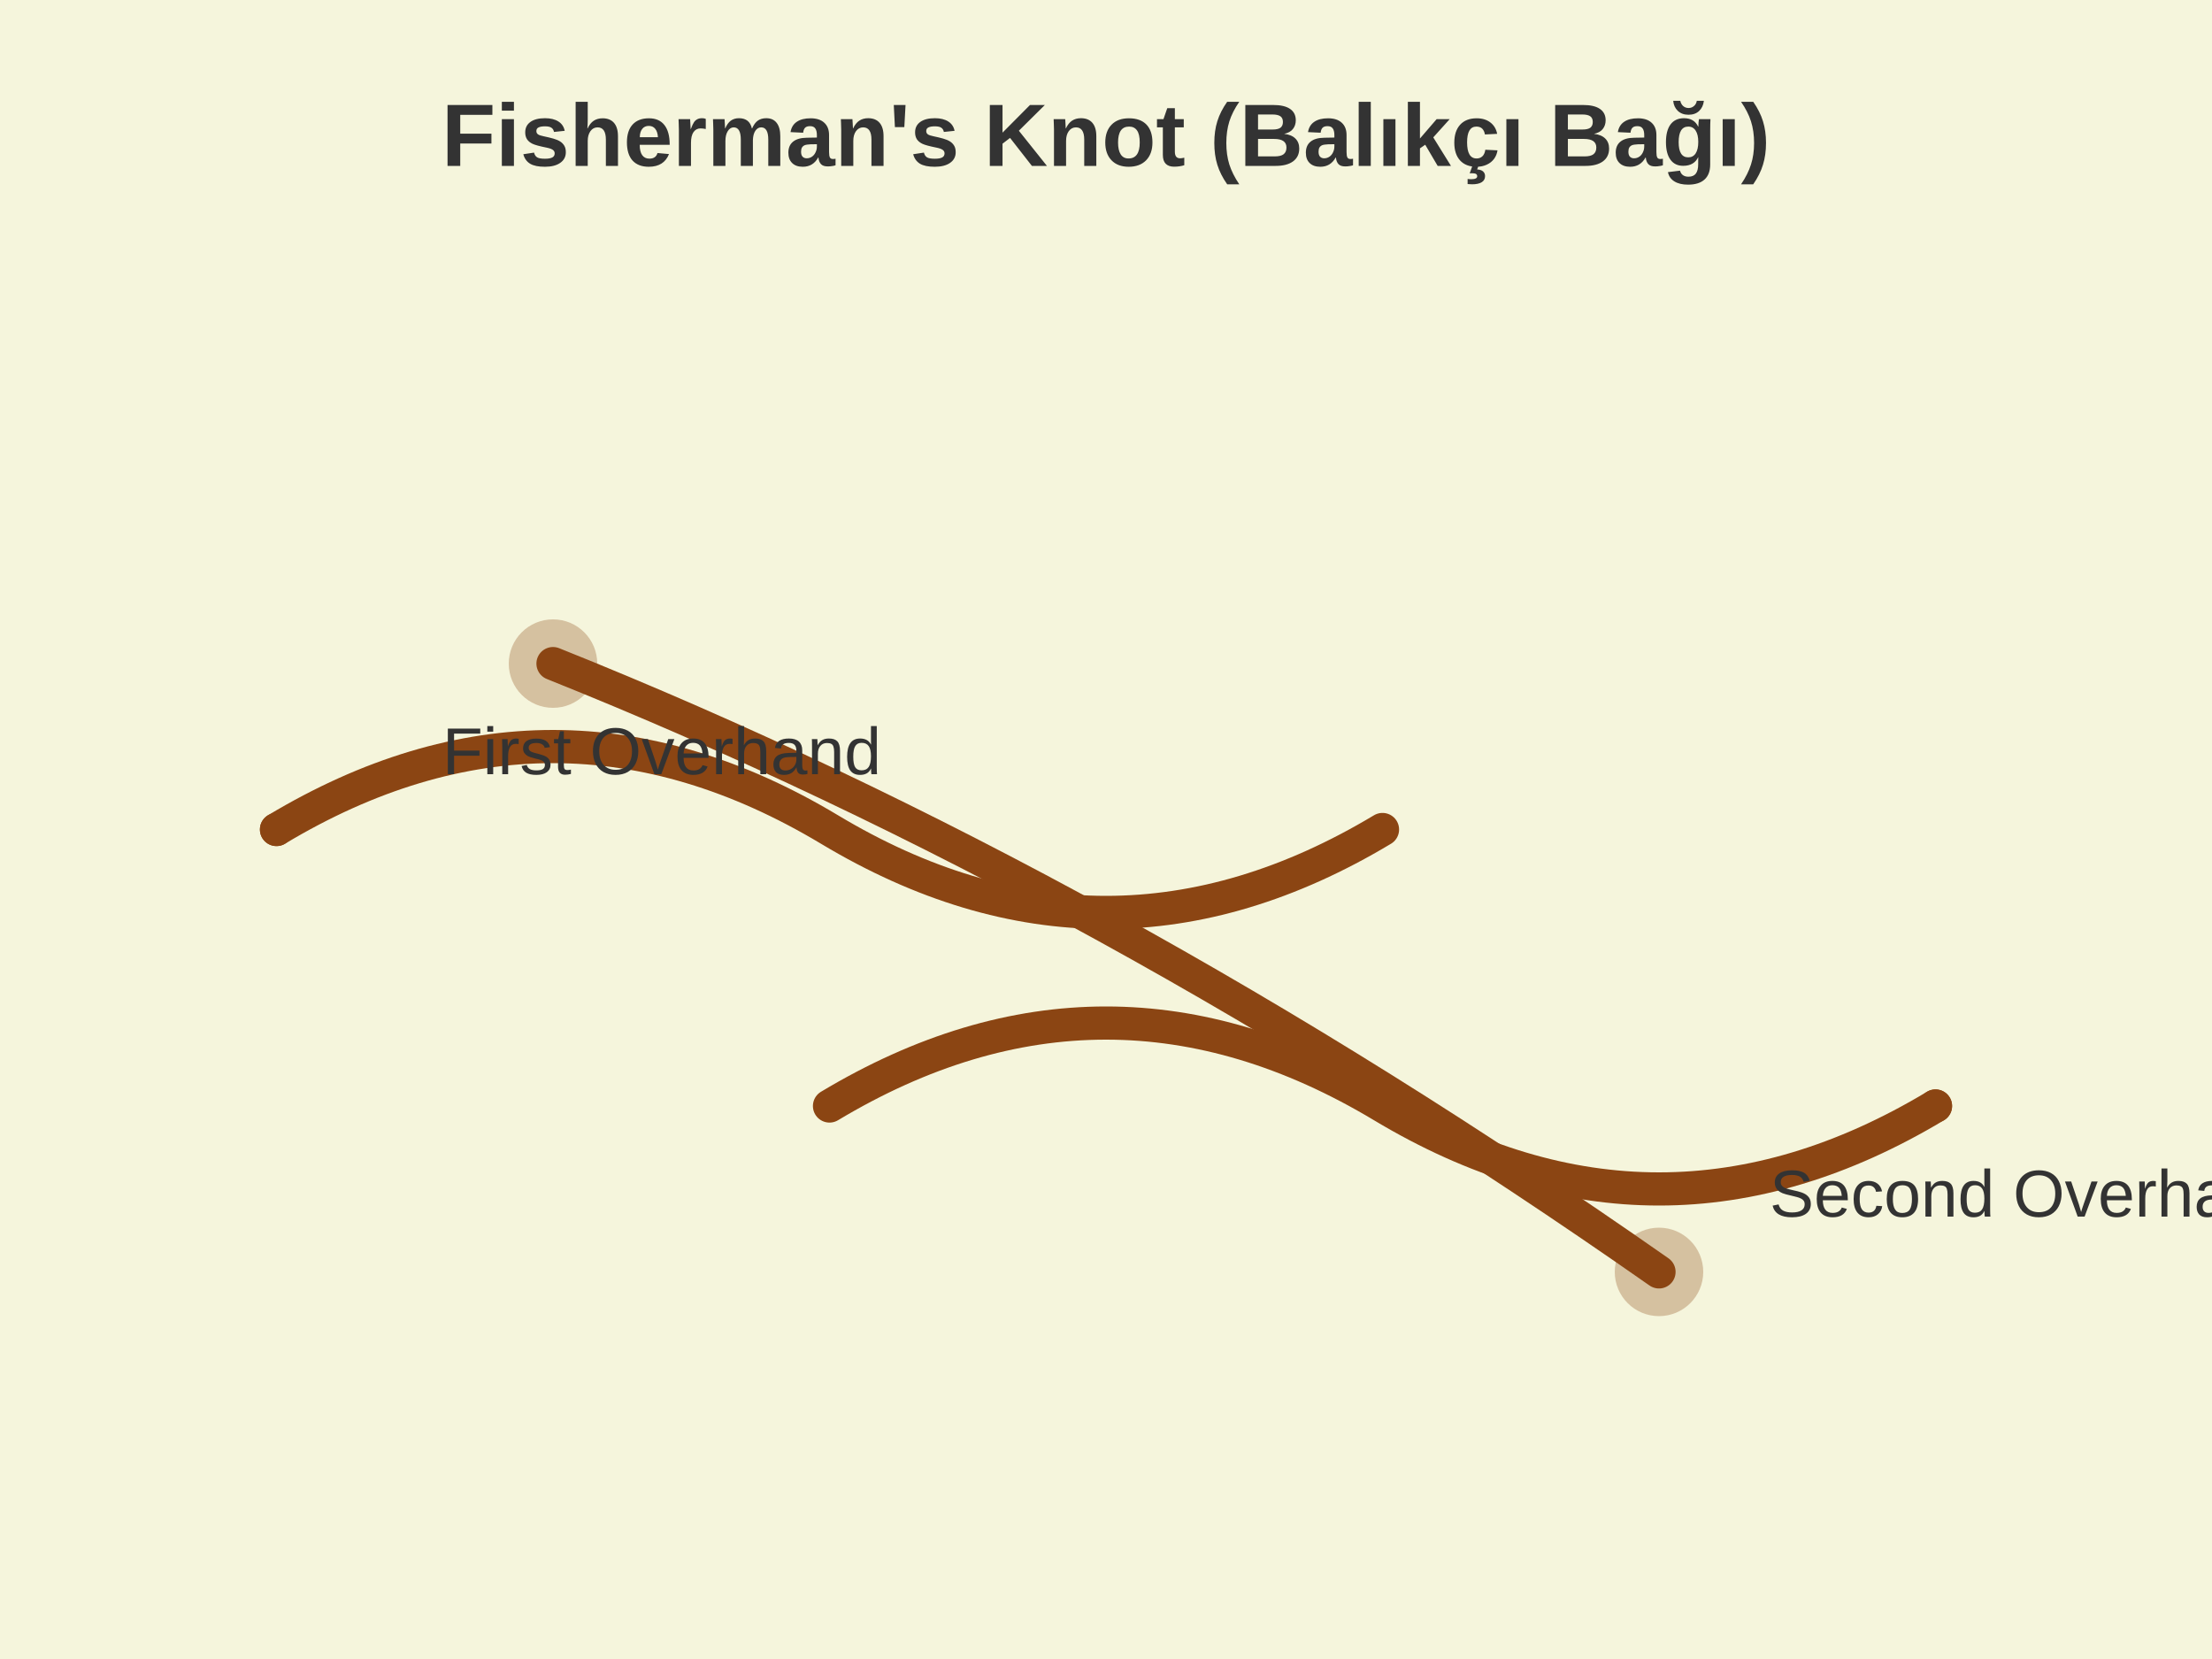
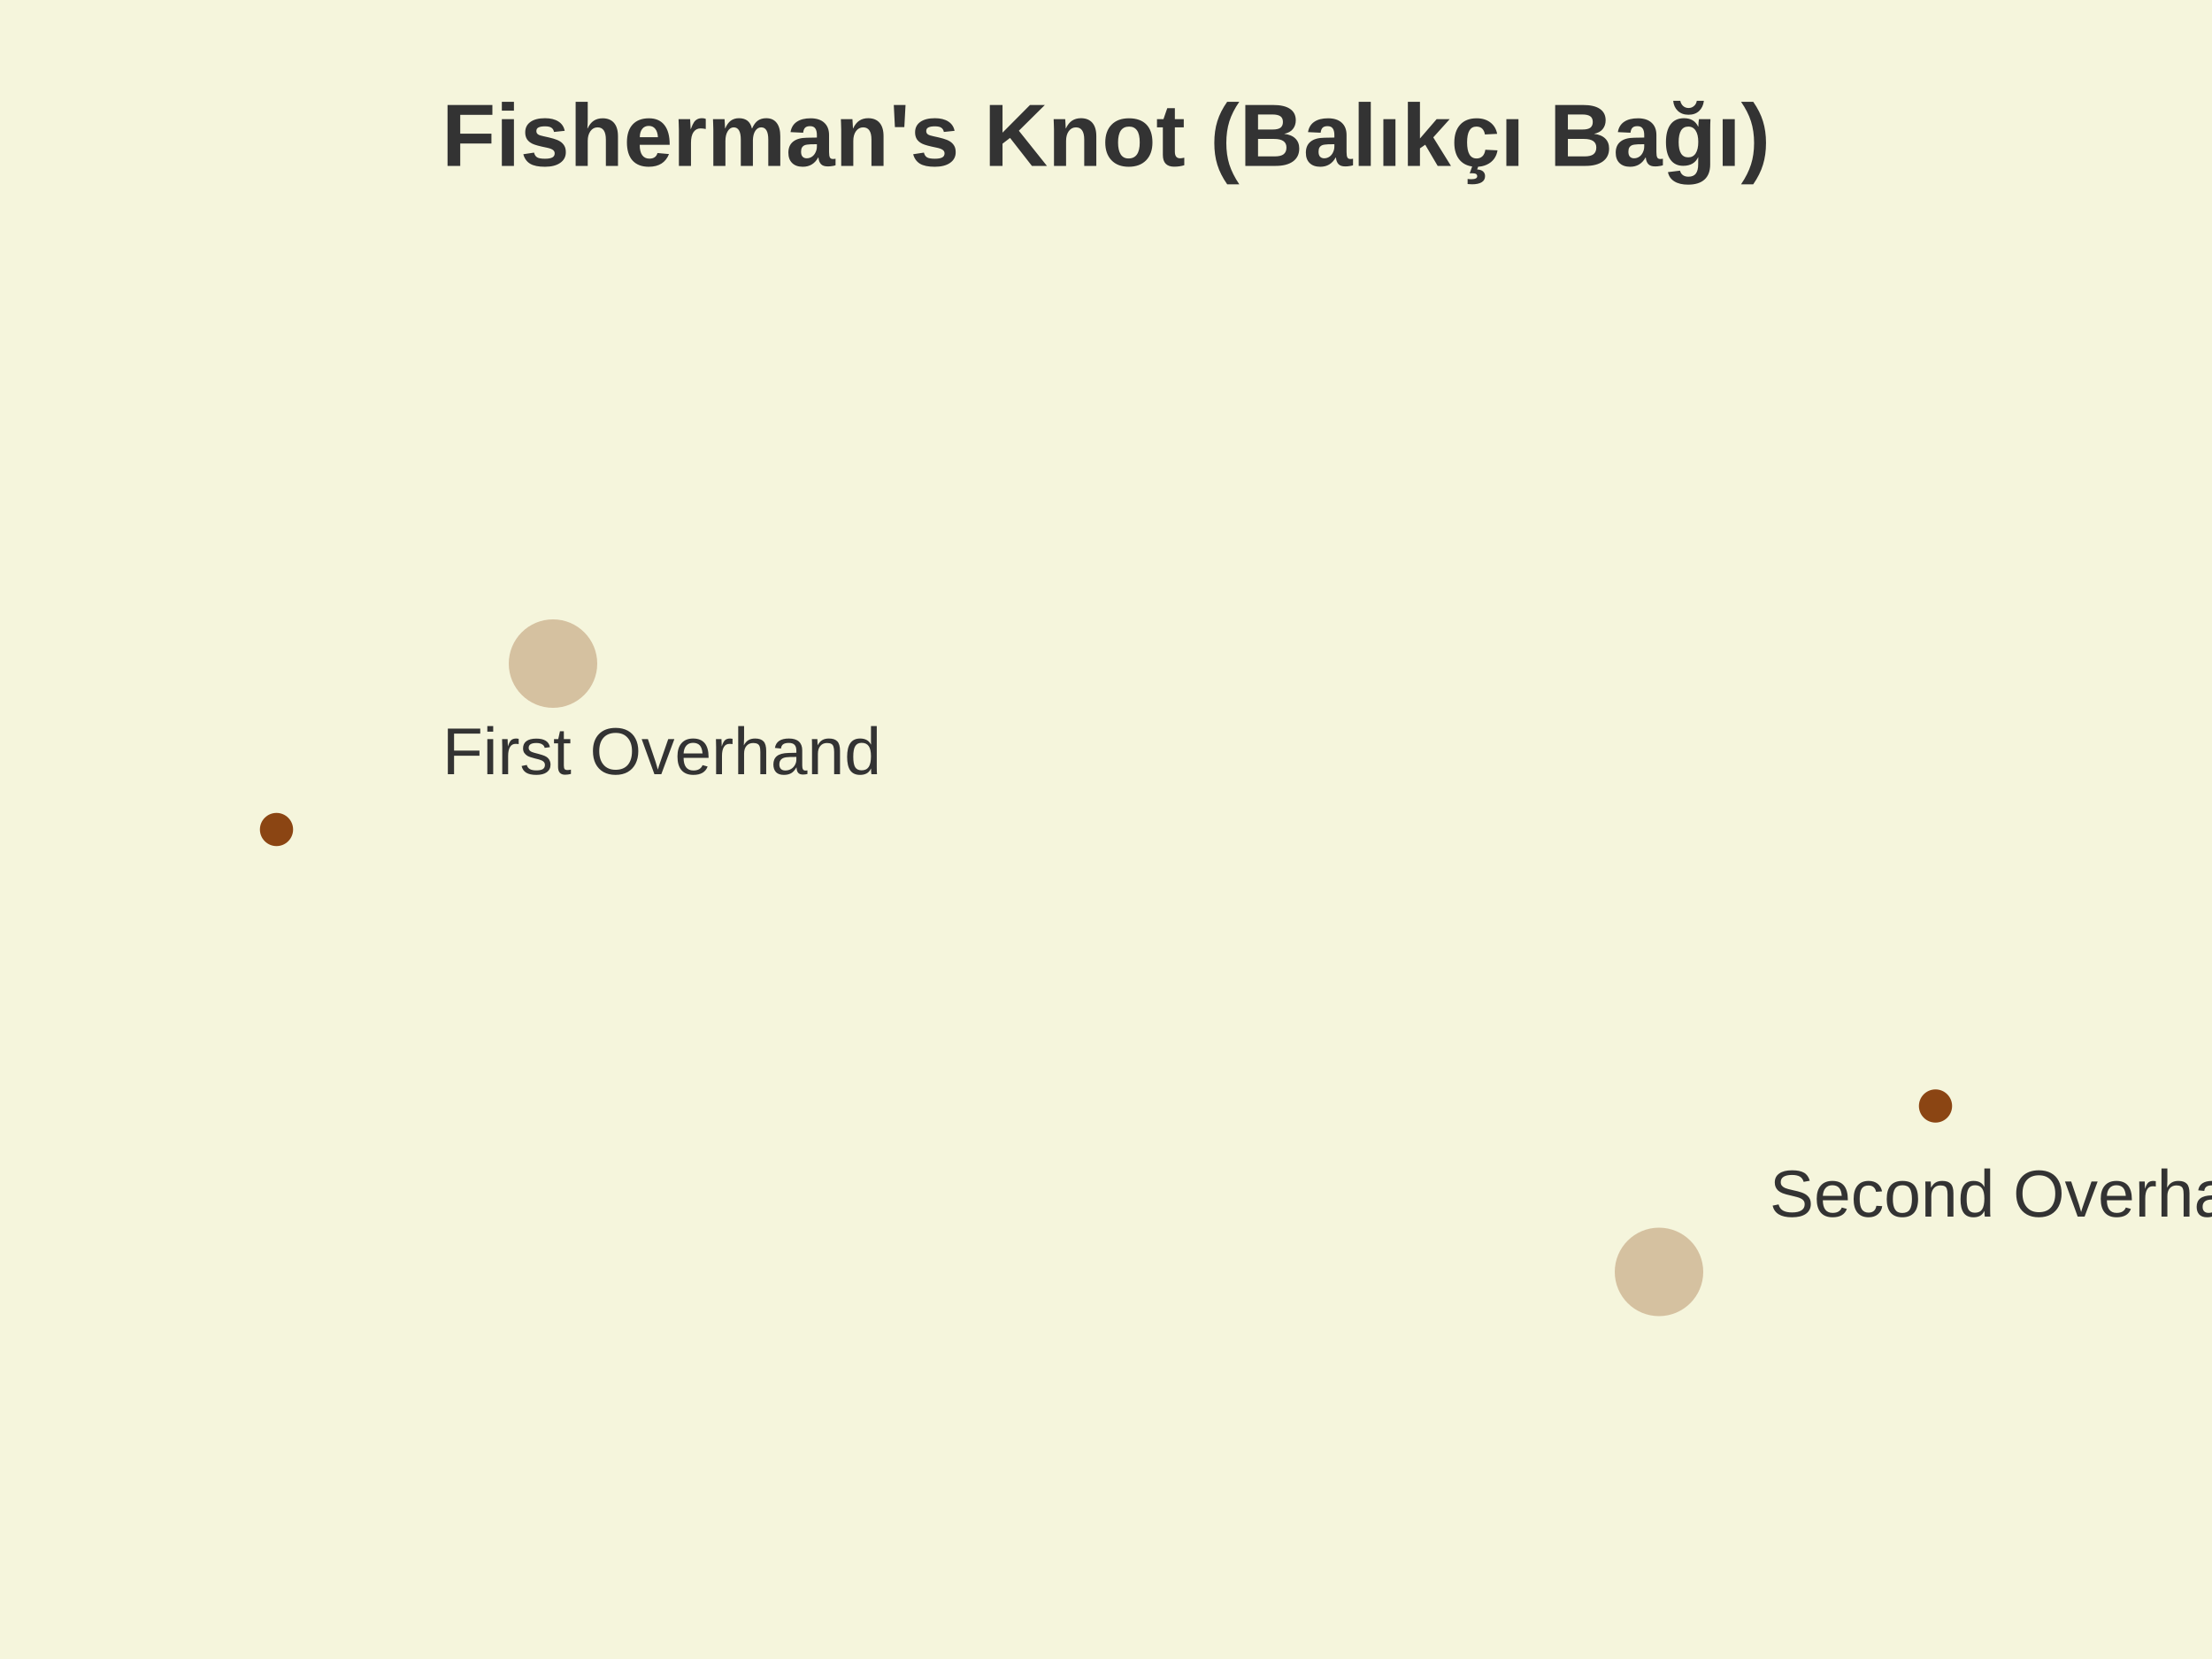
<svg xmlns="http://www.w3.org/2000/svg" viewBox="0 0 400 300">
  <defs>
    <style>
      .rope { fill: none; stroke: #8B4513; stroke-width: 6; stroke-linecap: round; }
      .rope-end { fill: #8B4513; }
      .background { fill: #F5F5DC; }
+ 
+       /* Draw-on animation for rope paths */
+       .rope,
+       .rope-main,
+       .rope-hitch,
+       .rope-thick,
+       .rope-thin {
+         stroke-dasharray: 1000;
+         stroke-dashoffset: 1000;
+         animation: draw 3s ease-in-out forwards;
+       }
+ 
+       @keyframes draw {
+         to { stroke-dashoffset: 0; }
+       }
+ 
+       @media (prefers-reduced-motion: reduce) {
+         .rope,
+         .rope-main,
+         .rope-hitch,
+         .rope-thick,
+         .rope-thin {
+           animation: none;
+           stroke-dashoffset: 0;
+         }
+       }
    </style>
  </defs>
  <rect width="400" height="300" class="background" />
  <path d="M 50 150 Q 100 120 150 150 Q 200 180 250 150" class="rope" />
  <circle cx="100" cy="120" r="8" fill="#8B4513" opacity="0.3" />
  <path d="M 150 200 Q 200 170 250 200 Q 300 230 350 200" class="rope" />
  <circle cx="300" cy="230" r="8" fill="#8B4513" opacity="0.3" />
  <path d="M 100 120 Q 200 160 300 230" class="rope" />
  <circle cx="50" cy="150" r="3" class="rope-end" />
  <circle cx="350" cy="200" r="3" class="rope-end" />
  <text x="80" y="140" font-family="Arial" font-size="12" fill="#333">First Overhand</text>
  <text x="320" y="220" font-family="Arial" font-size="12" fill="#333">Second Overhand</text>
  <text x="200" y="30" font-family="Arial" font-size="16" font-weight="bold" text-anchor="middle" fill="#333">Fisherman's Knot (Balıkçı Bağı)</text>
</svg>
